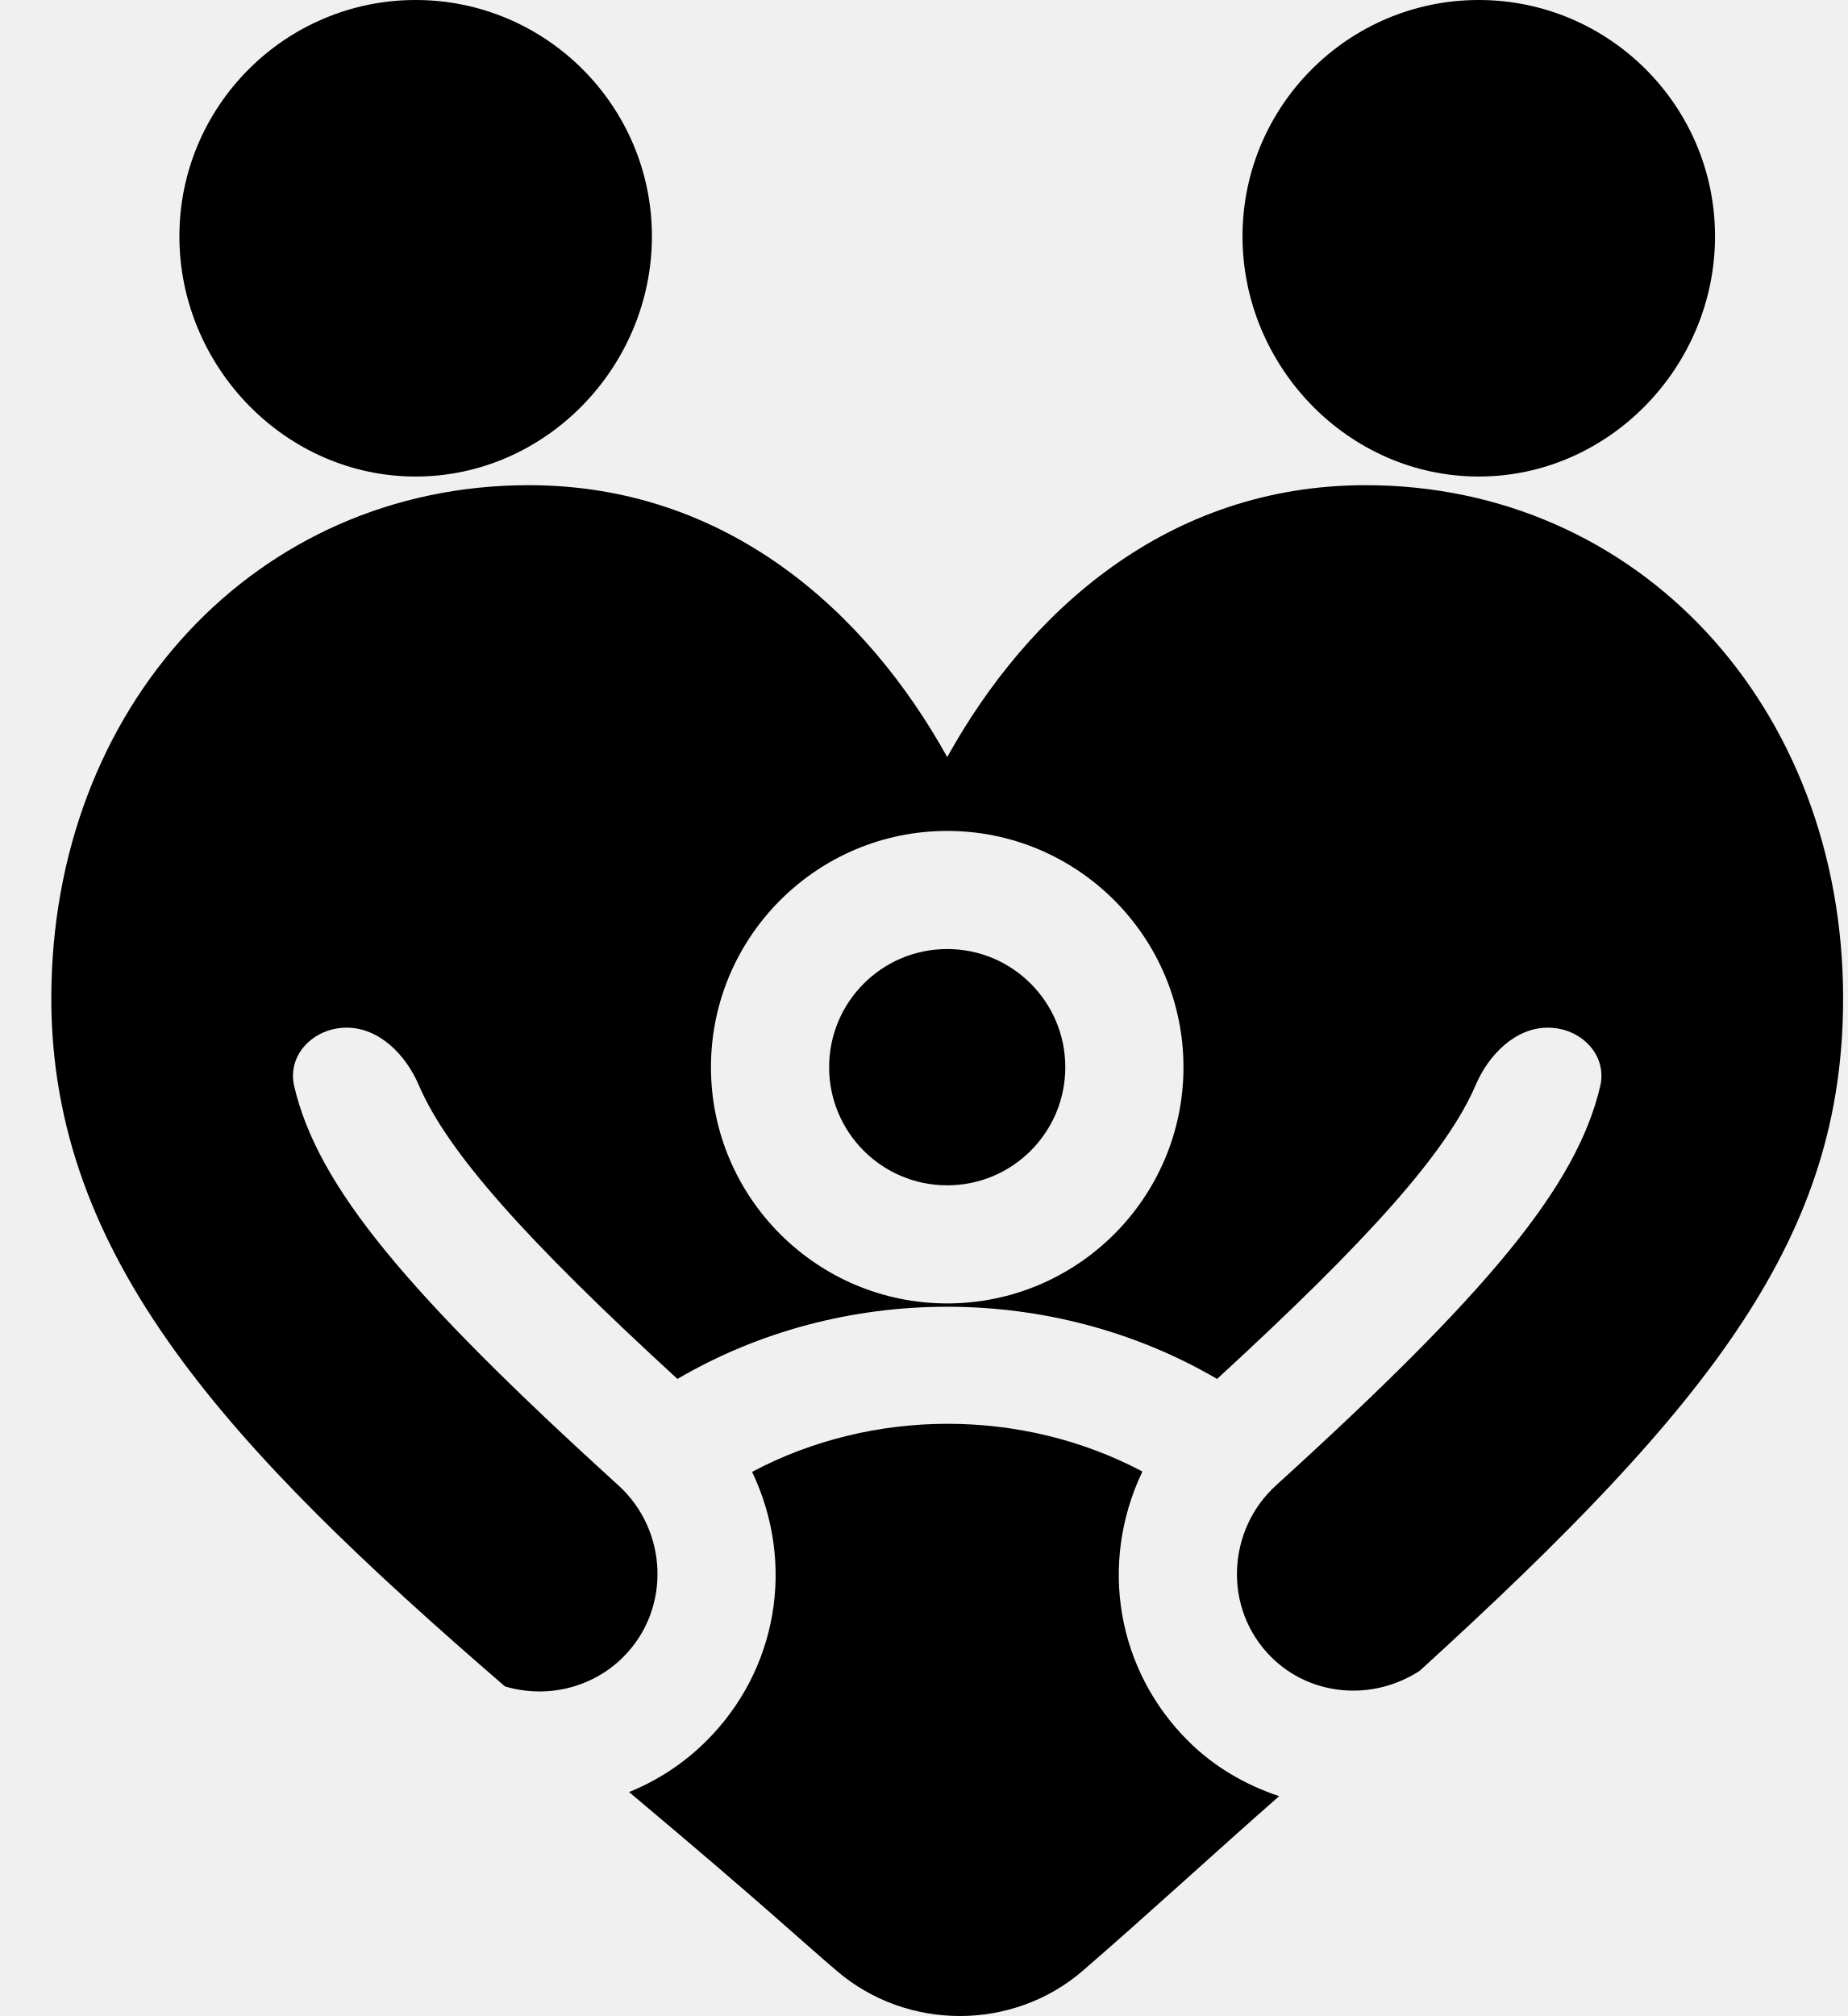
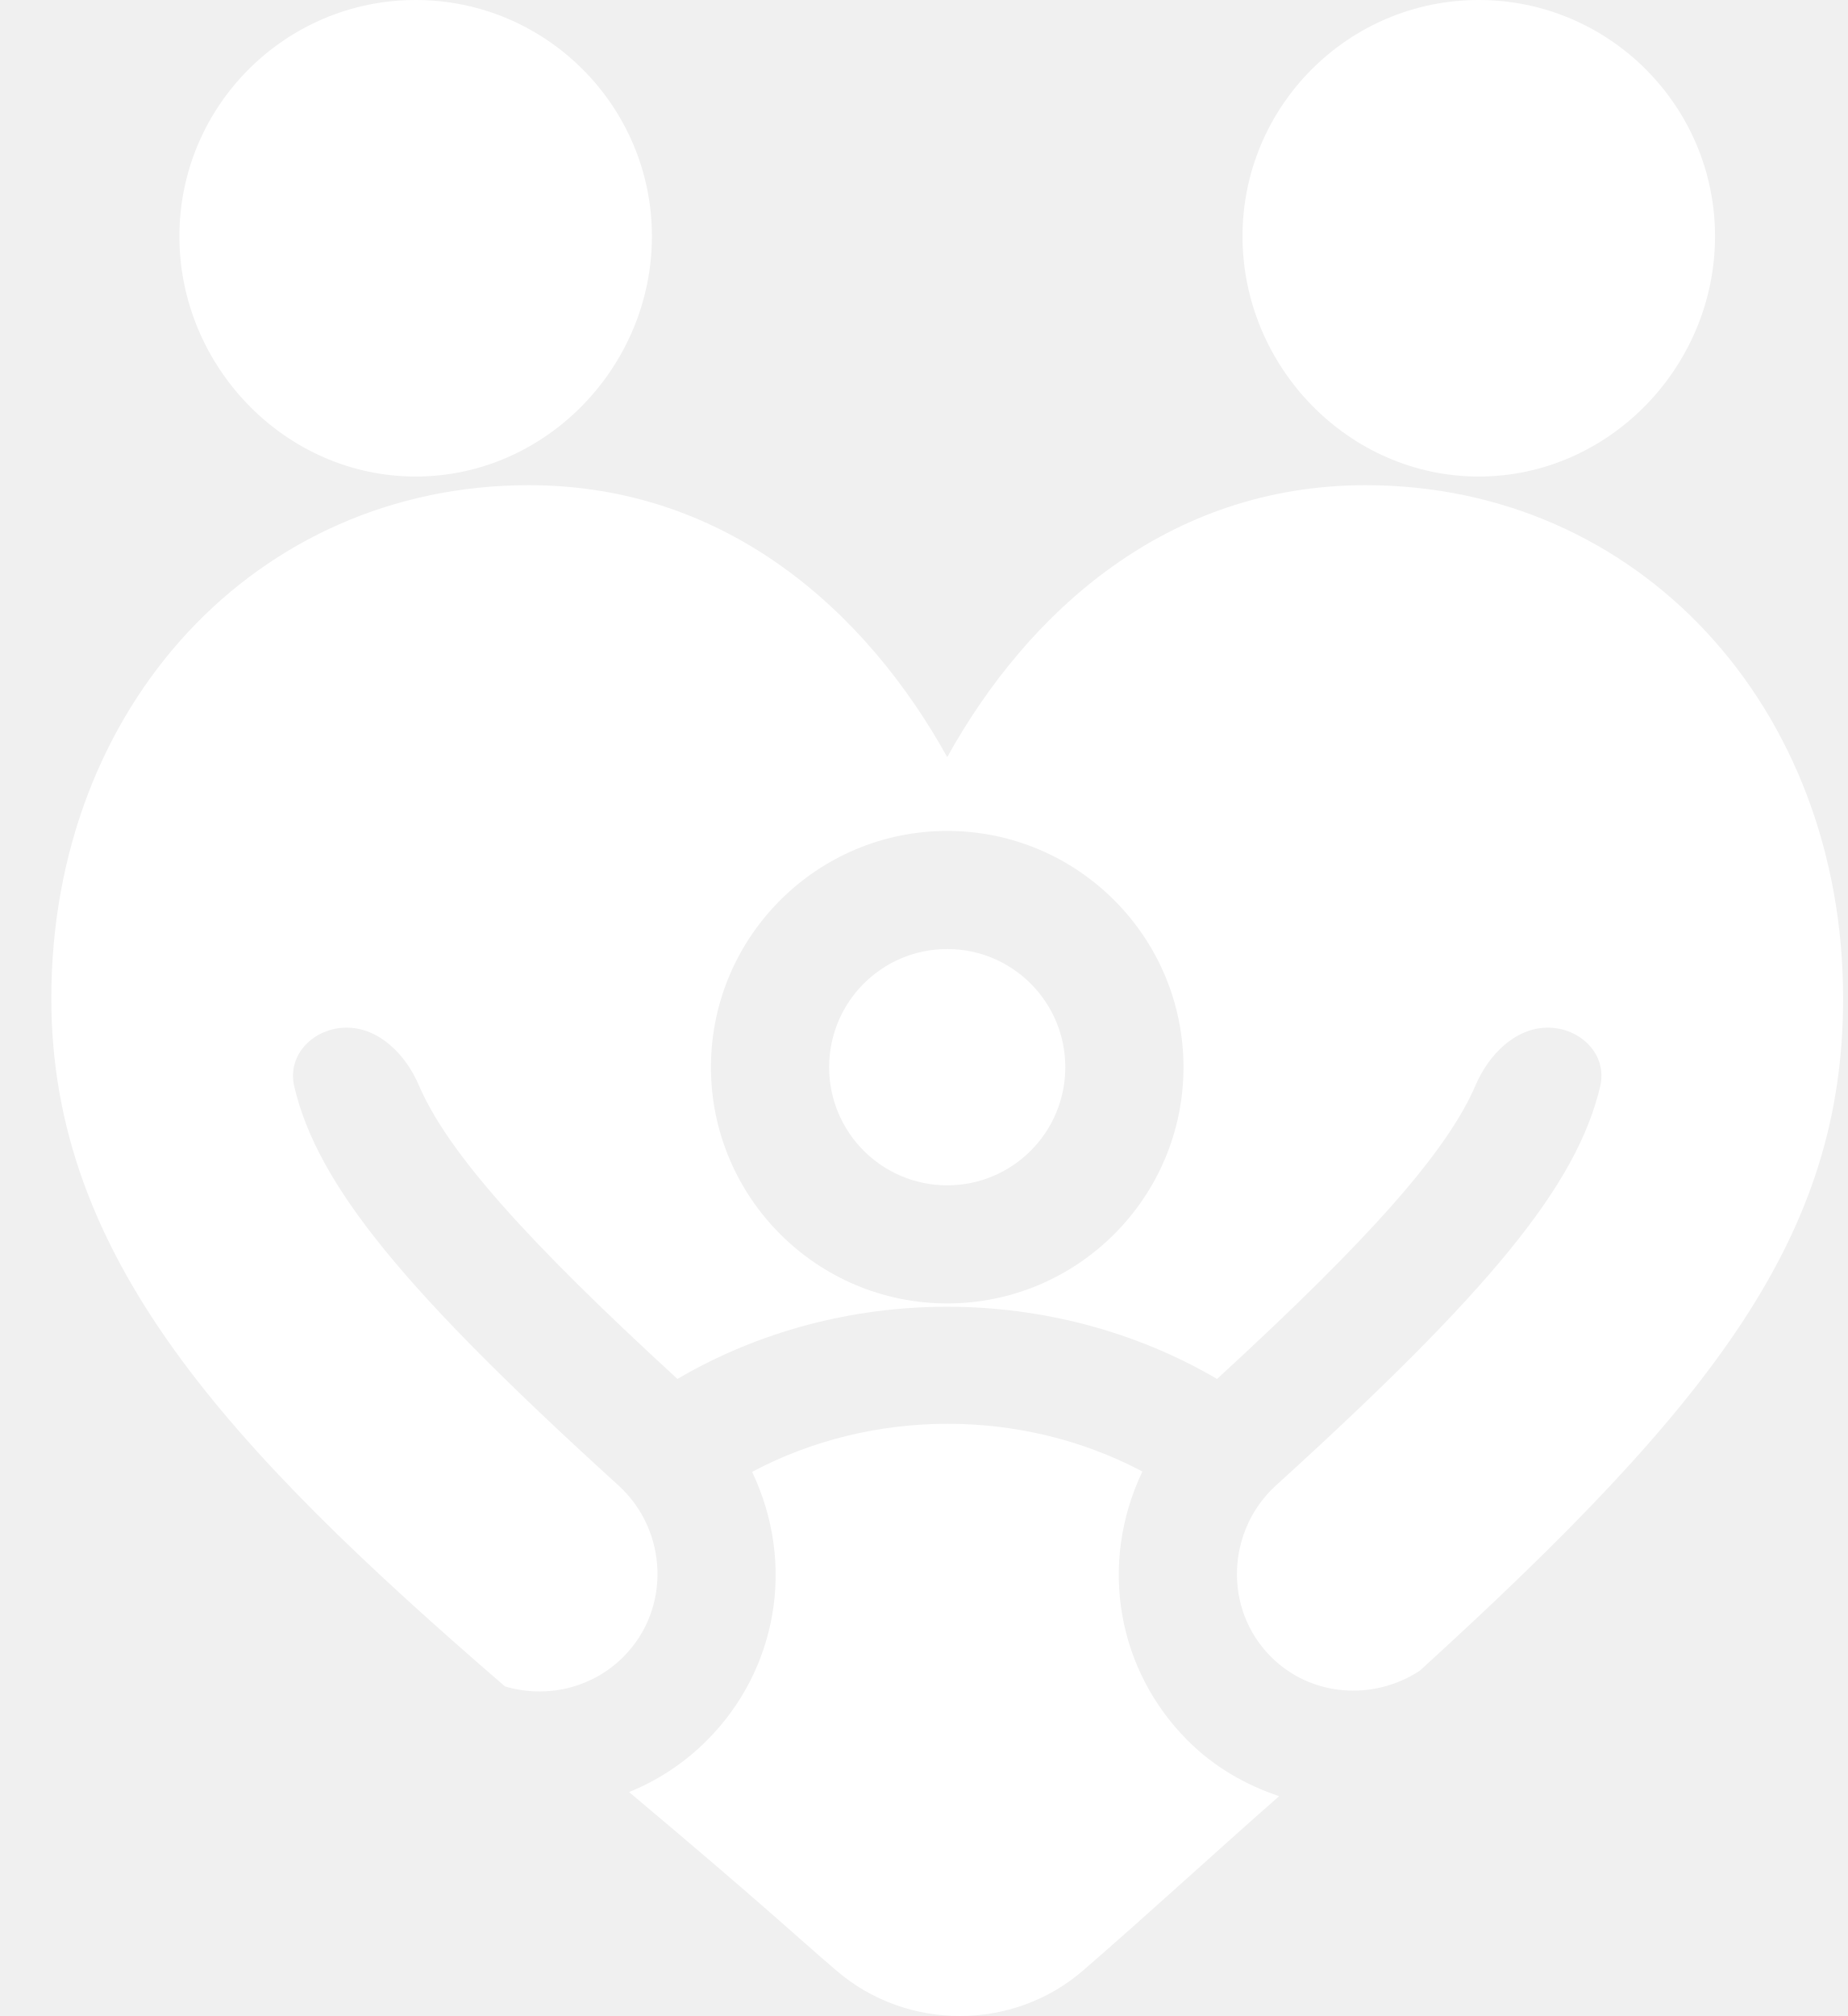
<svg xmlns="http://www.w3.org/2000/svg" width="22" height="24" viewBox="0 0 22 24" fill="">
-   <path d="M4.949 0C3.398 0 2.136 1.262 2.136 2.813C2.136 4.364 3.398 5.673 4.949 5.673C6.5 5.673 7.762 4.364 7.762 2.813C7.762 1.262 6.5 0 4.949 0Z" fill="" />
-   <path d="M20.42 2.813C20.42 1.262 19.158 0 17.607 0C16.055 0 14.794 1.262 14.794 2.813C14.794 4.364 16.055 5.673 17.607 5.673C19.158 5.673 20.42 4.364 20.42 2.813Z" fill="" />
-   <path d="M7.49 21.334C9.127 22.708 9.53 23.095 9.968 23.467C10.385 23.822 10.906 24 11.428 24C11.954 24 12.48 23.819 12.897 23.457C13.66 22.797 14.487 22.035 15.23 21.383C14.831 21.249 14.455 21.035 14.142 20.721C13.307 19.887 13.075 18.624 13.602 17.518C12.169 16.759 10.39 16.761 8.955 17.522C9.48 18.626 9.249 19.888 8.414 20.722C8.143 20.993 7.828 21.197 7.49 21.334Z" fill="" />
-   <path d="M11.278 14.111C12.055 14.111 12.684 13.481 12.684 12.705C12.684 11.928 12.055 11.298 11.278 11.298C10.501 11.298 9.872 11.928 9.872 12.705C9.872 13.481 10.501 14.111 11.278 14.111Z" fill="" />
-   <path d="M11.278 9.013C10.315 7.278 8.653 5.776 6.296 5.776C3.055 5.776 0.611 8.404 0.611 11.887C0.611 14.965 2.704 17.221 6.012 20.076C6.499 20.222 7.044 20.102 7.42 19.727C7.996 19.152 7.95 18.216 7.363 17.683C4.838 15.389 3.781 14.121 3.503 12.931C3.415 12.553 3.739 12.234 4.127 12.234C4.516 12.234 4.832 12.558 4.985 12.915C5.325 13.711 6.257 14.756 8.066 16.416C10.021 15.269 12.535 15.271 14.491 16.416C16.299 14.756 17.231 13.711 17.571 12.915C17.724 12.558 18.041 12.234 18.429 12.234C18.817 12.234 19.141 12.553 19.053 12.931C18.774 14.121 17.718 15.389 15.193 17.683C14.61 18.213 14.557 19.149 15.135 19.726C15.61 20.199 16.348 20.252 16.903 19.891C20.421 16.687 21.945 14.699 21.945 11.887C21.945 8.404 19.501 5.776 16.26 5.776C13.902 5.776 12.241 7.278 11.278 9.013ZM14.091 12.705C14.091 14.256 12.829 15.517 11.278 15.517C9.727 15.517 8.465 14.256 8.465 12.705C8.465 11.153 9.727 9.892 11.278 9.892C12.829 9.892 14.091 11.153 14.091 12.705Z" fill="" />
+   <path d="M4.949 0C3.398 0 2.136 1.262 2.136 2.813C2.136 4.364 3.398 5.673 4.949 5.673C6.5 5.673 7.762 4.364 7.762 2.813C7.762 1.262 6.5 0 4.949 0Z" fill="white" />
+   <path d="M20.42 2.813C20.42 1.262 19.158 0 17.607 0C16.055 0 14.794 1.262 14.794 2.813C14.794 4.364 16.055 5.673 17.607 5.673C19.158 5.673 20.42 4.364 20.42 2.813Z" fill="white" />
+   <path d="M7.49 21.334C9.127 22.708 9.53 23.095 9.968 23.467C10.385 23.822 10.906 24 11.428 24C11.954 24 12.48 23.819 12.897 23.457C13.66 22.797 14.487 22.035 15.23 21.383C14.831 21.249 14.455 21.035 14.142 20.721C13.307 19.887 13.075 18.624 13.602 17.518C12.169 16.759 10.39 16.761 8.955 17.522C9.48 18.626 9.249 19.888 8.414 20.722C8.143 20.993 7.828 21.197 7.49 21.334Z" fill="white" />
+   <path d="M11.278 14.111C12.055 14.111 12.684 13.481 12.684 12.705C12.684 11.928 12.055 11.298 11.278 11.298C10.501 11.298 9.872 11.928 9.872 12.705C9.872 13.481 10.501 14.111 11.278 14.111Z" fill="white" />
+   <path d="M11.278 9.013C10.315 7.278 8.653 5.776 6.296 5.776C3.055 5.776 0.611 8.404 0.611 11.887C0.611 14.965 2.704 17.221 6.012 20.076C6.499 20.222 7.044 20.102 7.42 19.727C7.996 19.152 7.95 18.216 7.363 17.683C4.838 15.389 3.781 14.121 3.503 12.931C3.415 12.553 3.739 12.234 4.127 12.234C4.516 12.234 4.832 12.558 4.985 12.915C5.325 13.711 6.257 14.756 8.066 16.416C10.021 15.269 12.535 15.271 14.491 16.416C16.299 14.756 17.231 13.711 17.571 12.915C17.724 12.558 18.041 12.234 18.429 12.234C18.817 12.234 19.141 12.553 19.053 12.931C18.774 14.121 17.718 15.389 15.193 17.683C14.61 18.213 14.557 19.149 15.135 19.726C15.61 20.199 16.348 20.252 16.903 19.891C20.421 16.687 21.945 14.699 21.945 11.887C21.945 8.404 19.501 5.776 16.26 5.776C13.902 5.776 12.241 7.278 11.278 9.013ZM14.091 12.705C14.091 14.256 12.829 15.517 11.278 15.517C9.727 15.517 8.465 14.256 8.465 12.705C8.465 11.153 9.727 9.892 11.278 9.892C12.829 9.892 14.091 11.153 14.091 12.705Z" fill="white" />
</svg>
